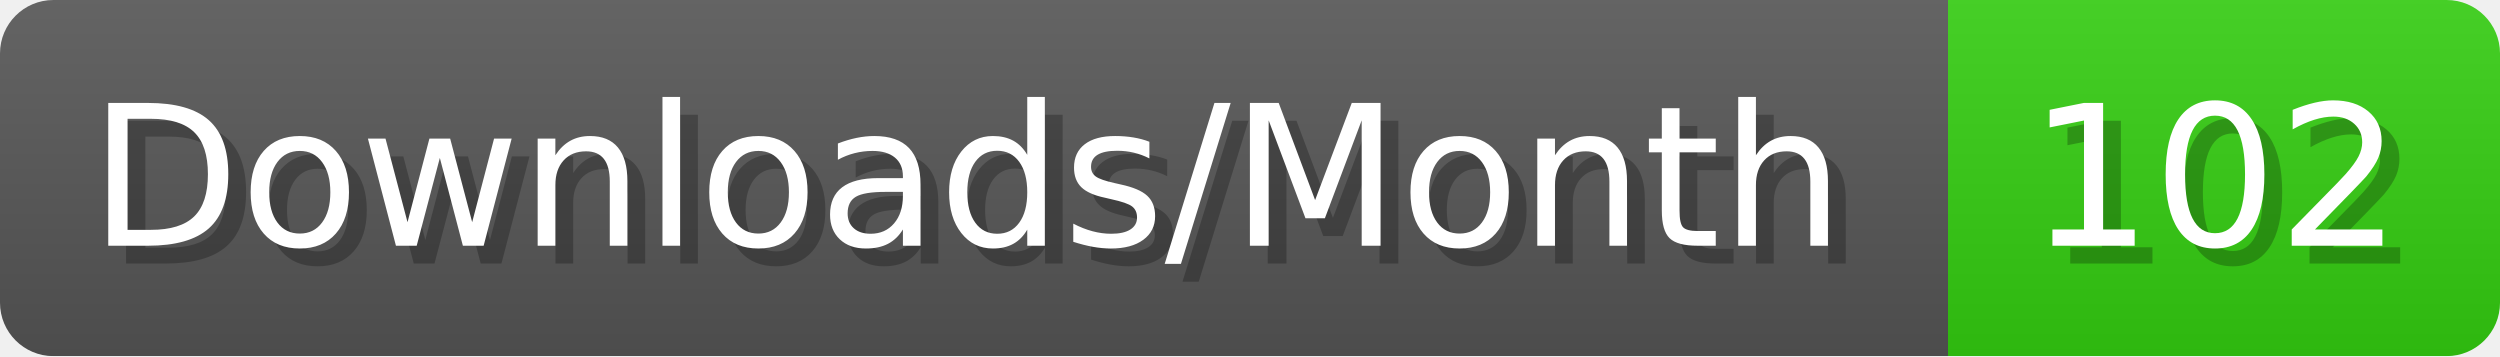
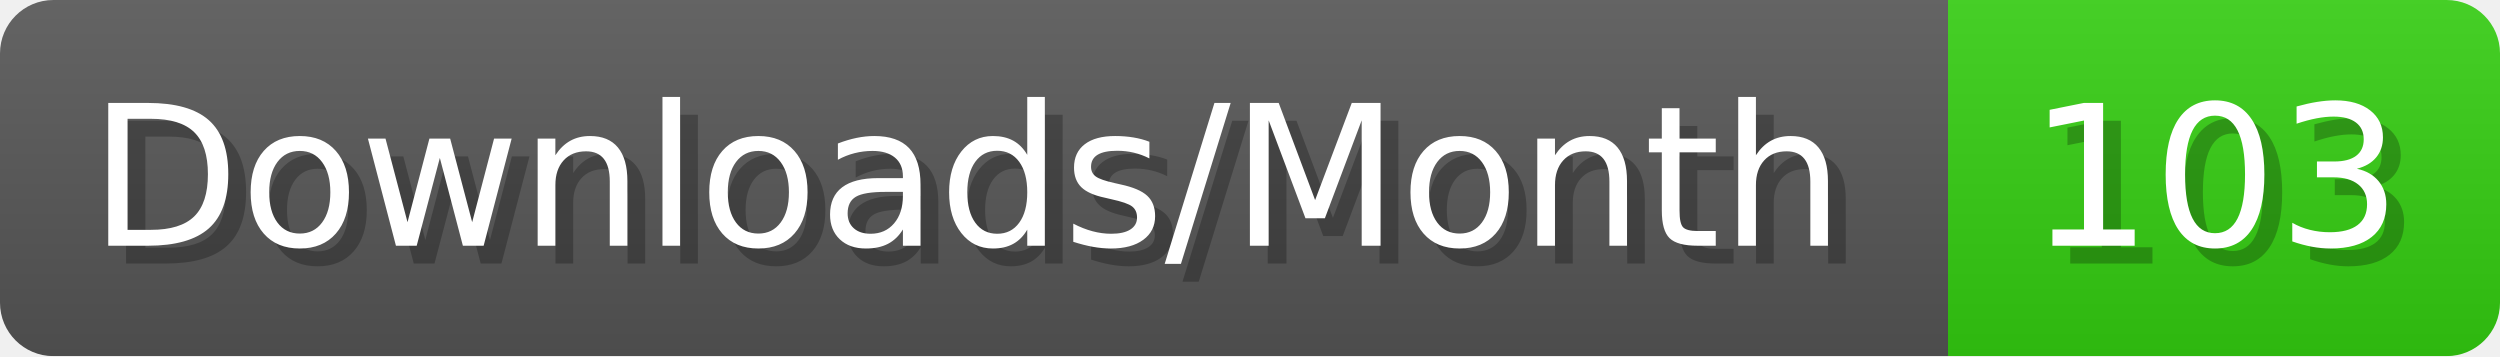
- <svg xmlns="http://www.w3.org/2000/svg" width="140.4" height="20" viewBox="0 0 1404 200" role="img" aria-label="Downloads/Month: 102">
+ <svg xmlns="http://www.w3.org/2000/svg" width="140.4" height="20" viewBox="0 0 1404 200" role="img" aria-label="Downloads/Month: 103">
  <linearGradient id="YlXUI" x2="0" y2="100%">
    <stop offset="0" stop-opacity=".1" stop-color="#EEE" />
    <stop offset="1" stop-opacity=".1" />
  </linearGradient>
  <mask id="JHhop">
    <rect width="1404" height="200" rx="30" fill="#FFF" />
  </mask>
  <g mask="url(#JHhop)">
    <rect width="1094" height="200" fill="#555" />
    <rect width="310" height="200" fill="#3C1" x="1094" />
    <rect width="1404" height="200" fill="url(#YlXUI)" />
  </g>
  <g aria-hidden="true" fill="#fff" text-anchor="start" font-family="Verdana,DejaVu Sans,sans-serif" font-size="110">
    <text x="60" y="148" textLength="994" fill="#000" opacity="0.25">Downloads/Month</text>
    <text x="50" y="138" textLength="994">Downloads/Month</text>
-     <text x="1149" y="148" textLength="210" fill="#000" opacity="0.25">102</text>
-     <text x="1139" y="138" textLength="210">102</text>
+     <text x="1149" y="148" textLength="210" fill="#000" opacity="0.25">103</text>
+     <text x="1139" y="138" textLength="210">103</text>
  </g>
</svg>
